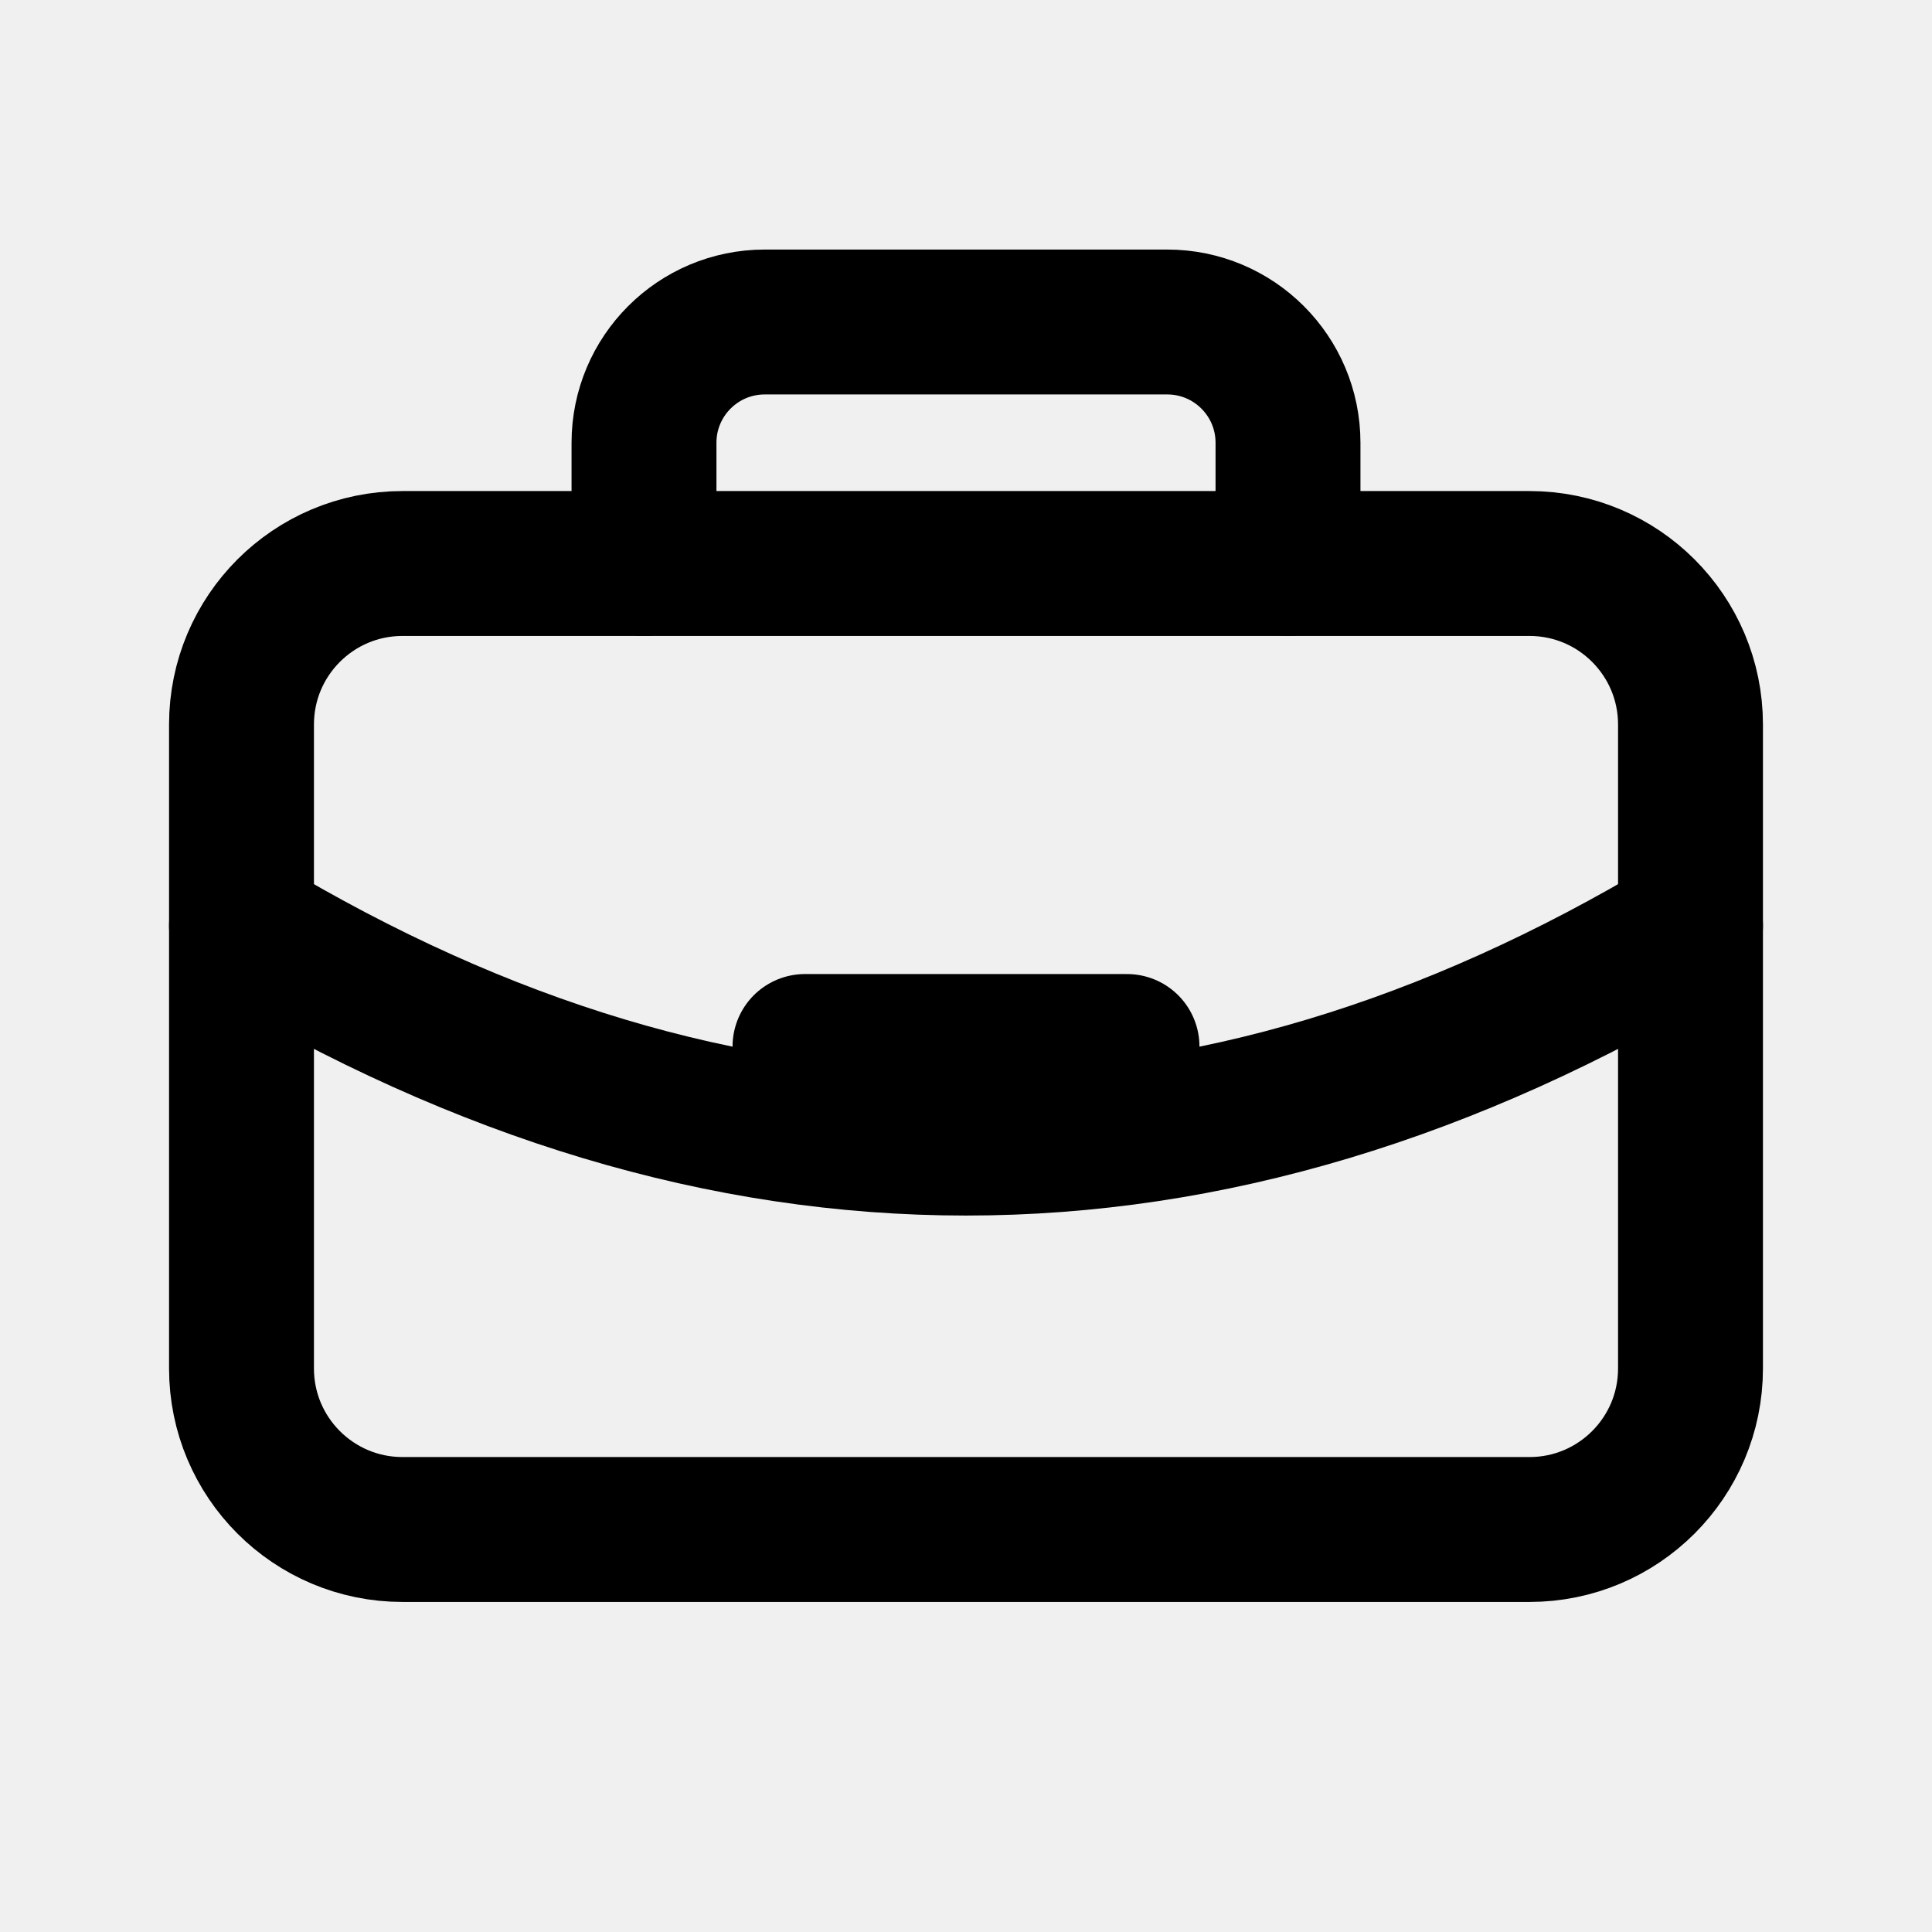
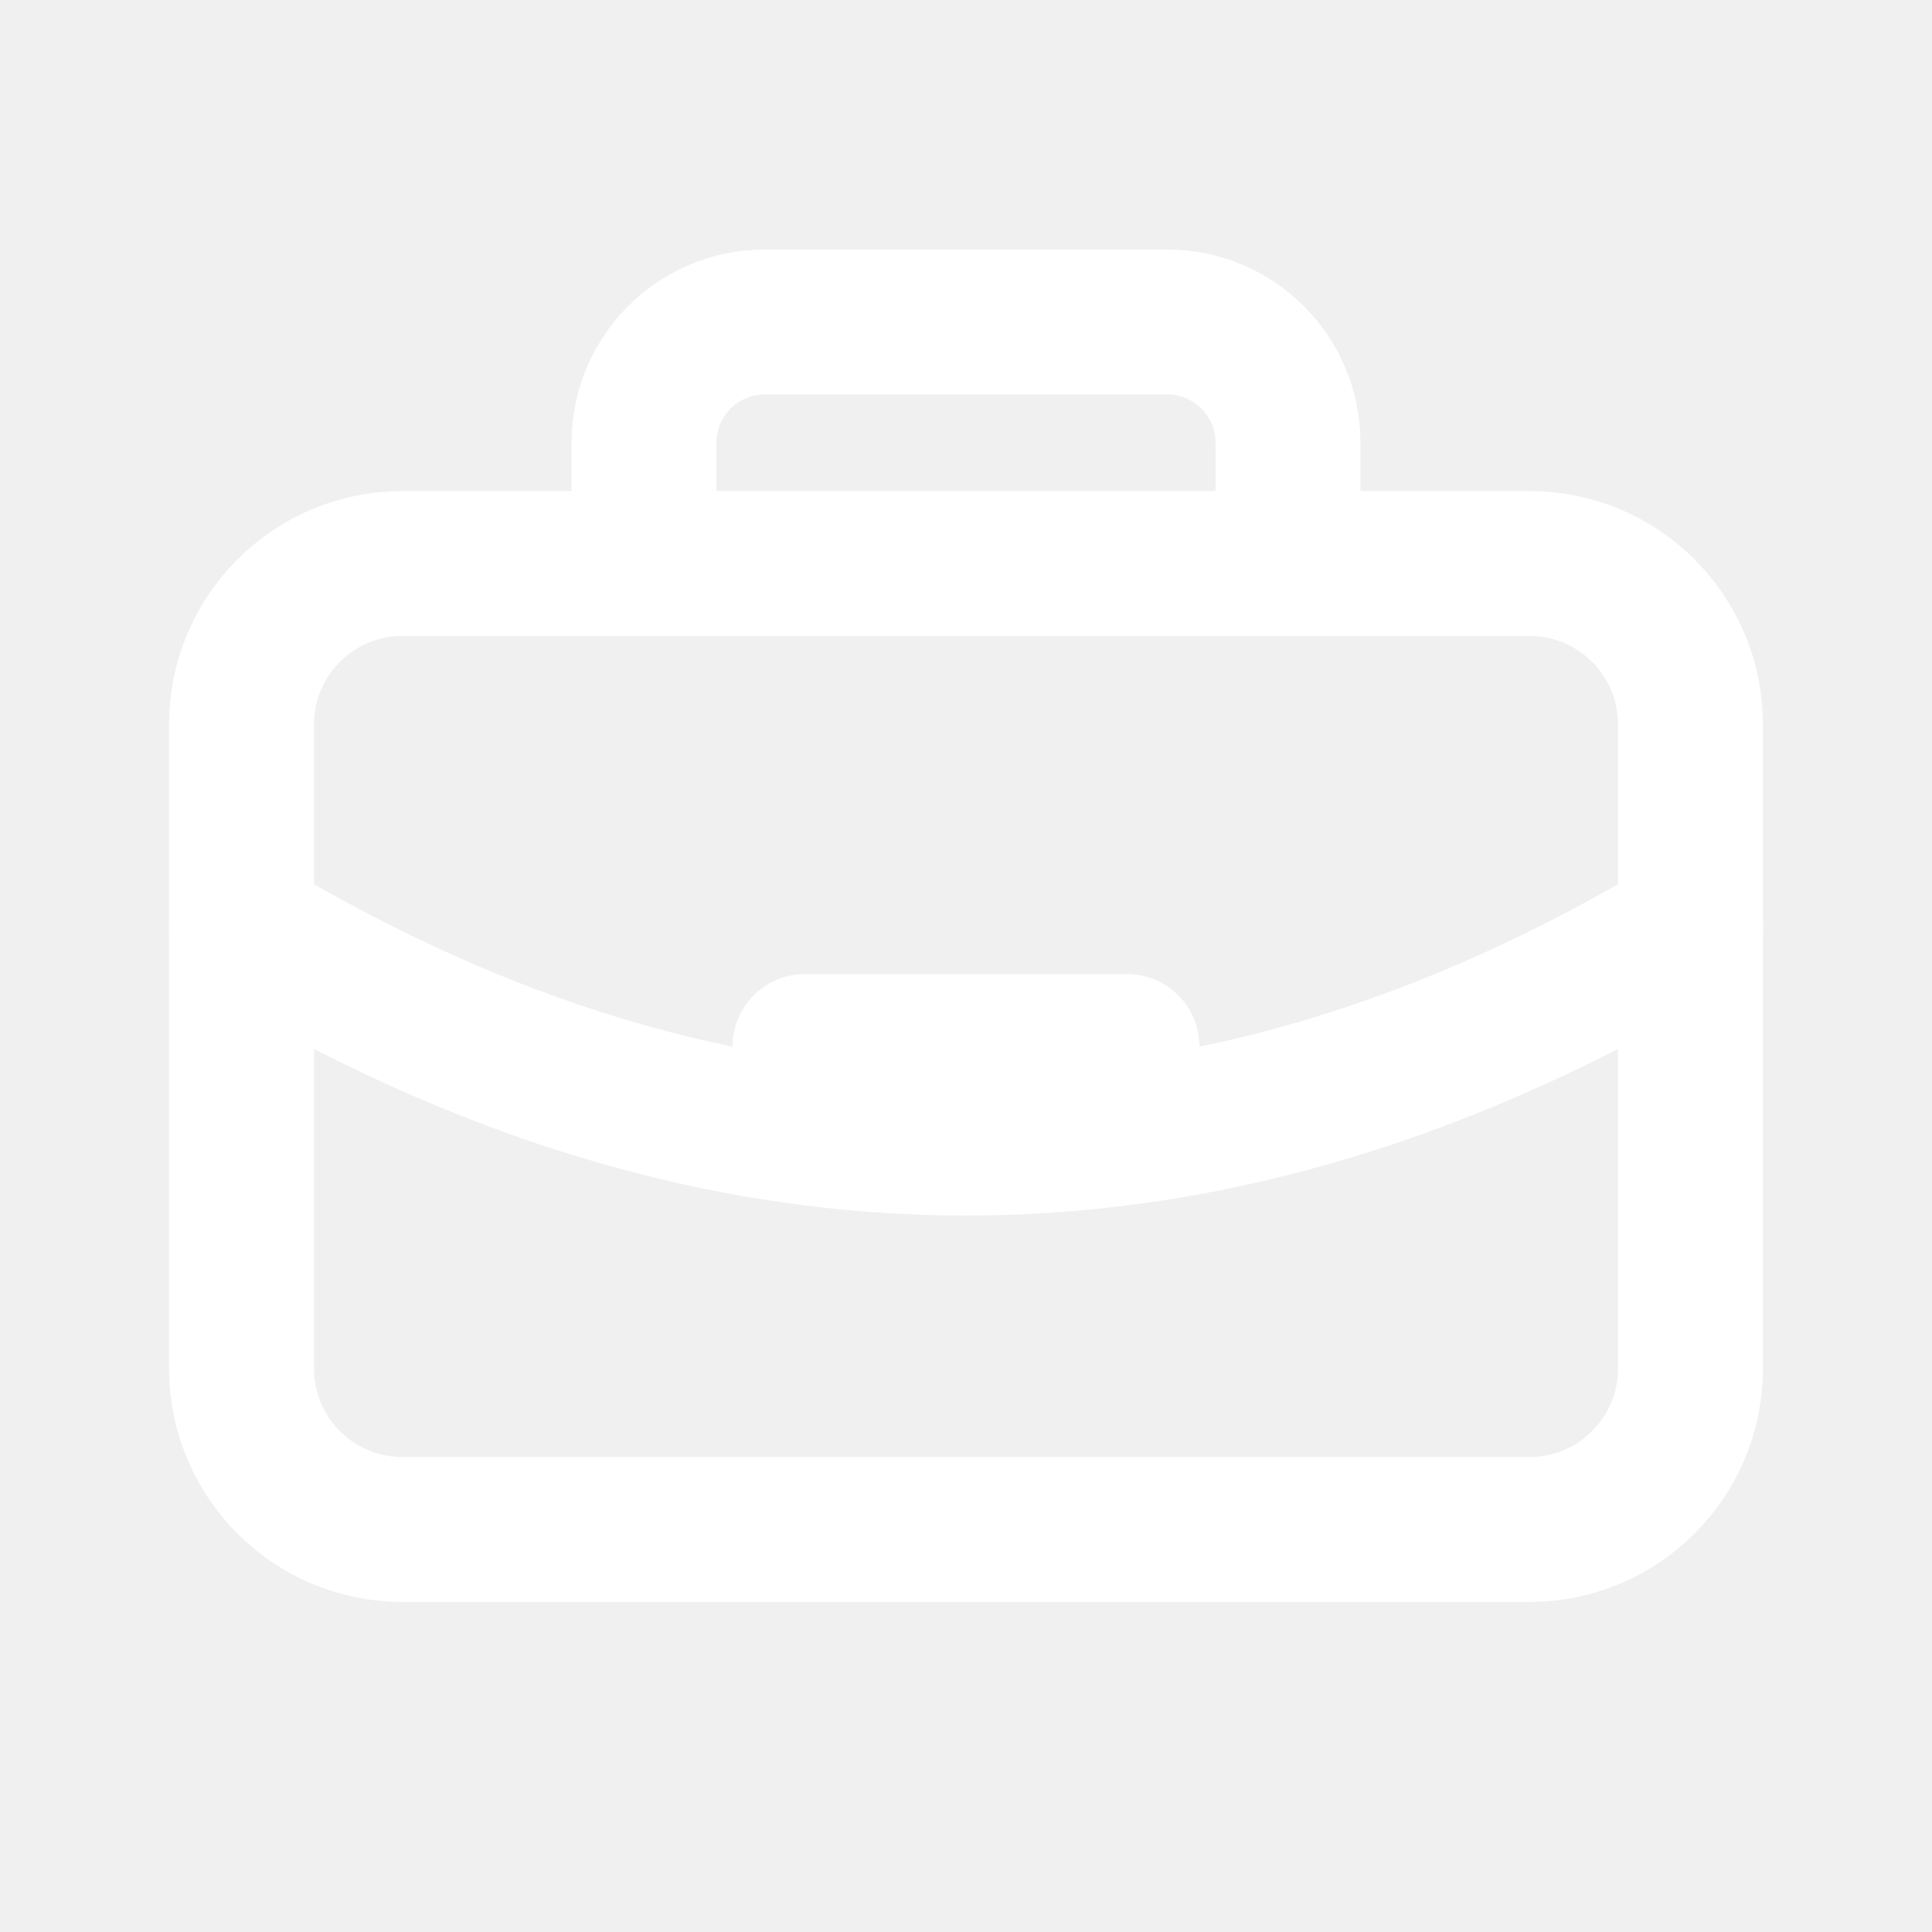
- <svg xmlns="http://www.w3.org/2000/svg" viewBox="0 0 24 24" fill="none" stroke="currentColor" stroke-width="1.8" stroke-linecap="round" stroke-linejoin="round">
+ <svg xmlns="http://www.w3.org/2000/svg" viewBox="0 0 24 24" fill="none" stroke="#ffffff" stroke-width="1.8" stroke-linecap="round" stroke-linejoin="round">
  <rect x="3" y="7" width="18" height="12" rx="2" />
  <path d="M8 7V5.5A1.5 1.5 0 0 1 9.5 4h5A1.5 1.5 0 0 1 16 5.5V7" />
  <path d="M3 11.5c3 1.8 6 2.7 9 2.7s6-.9 9-2.7" />
  <path d="M10 13h4" />
</svg>
